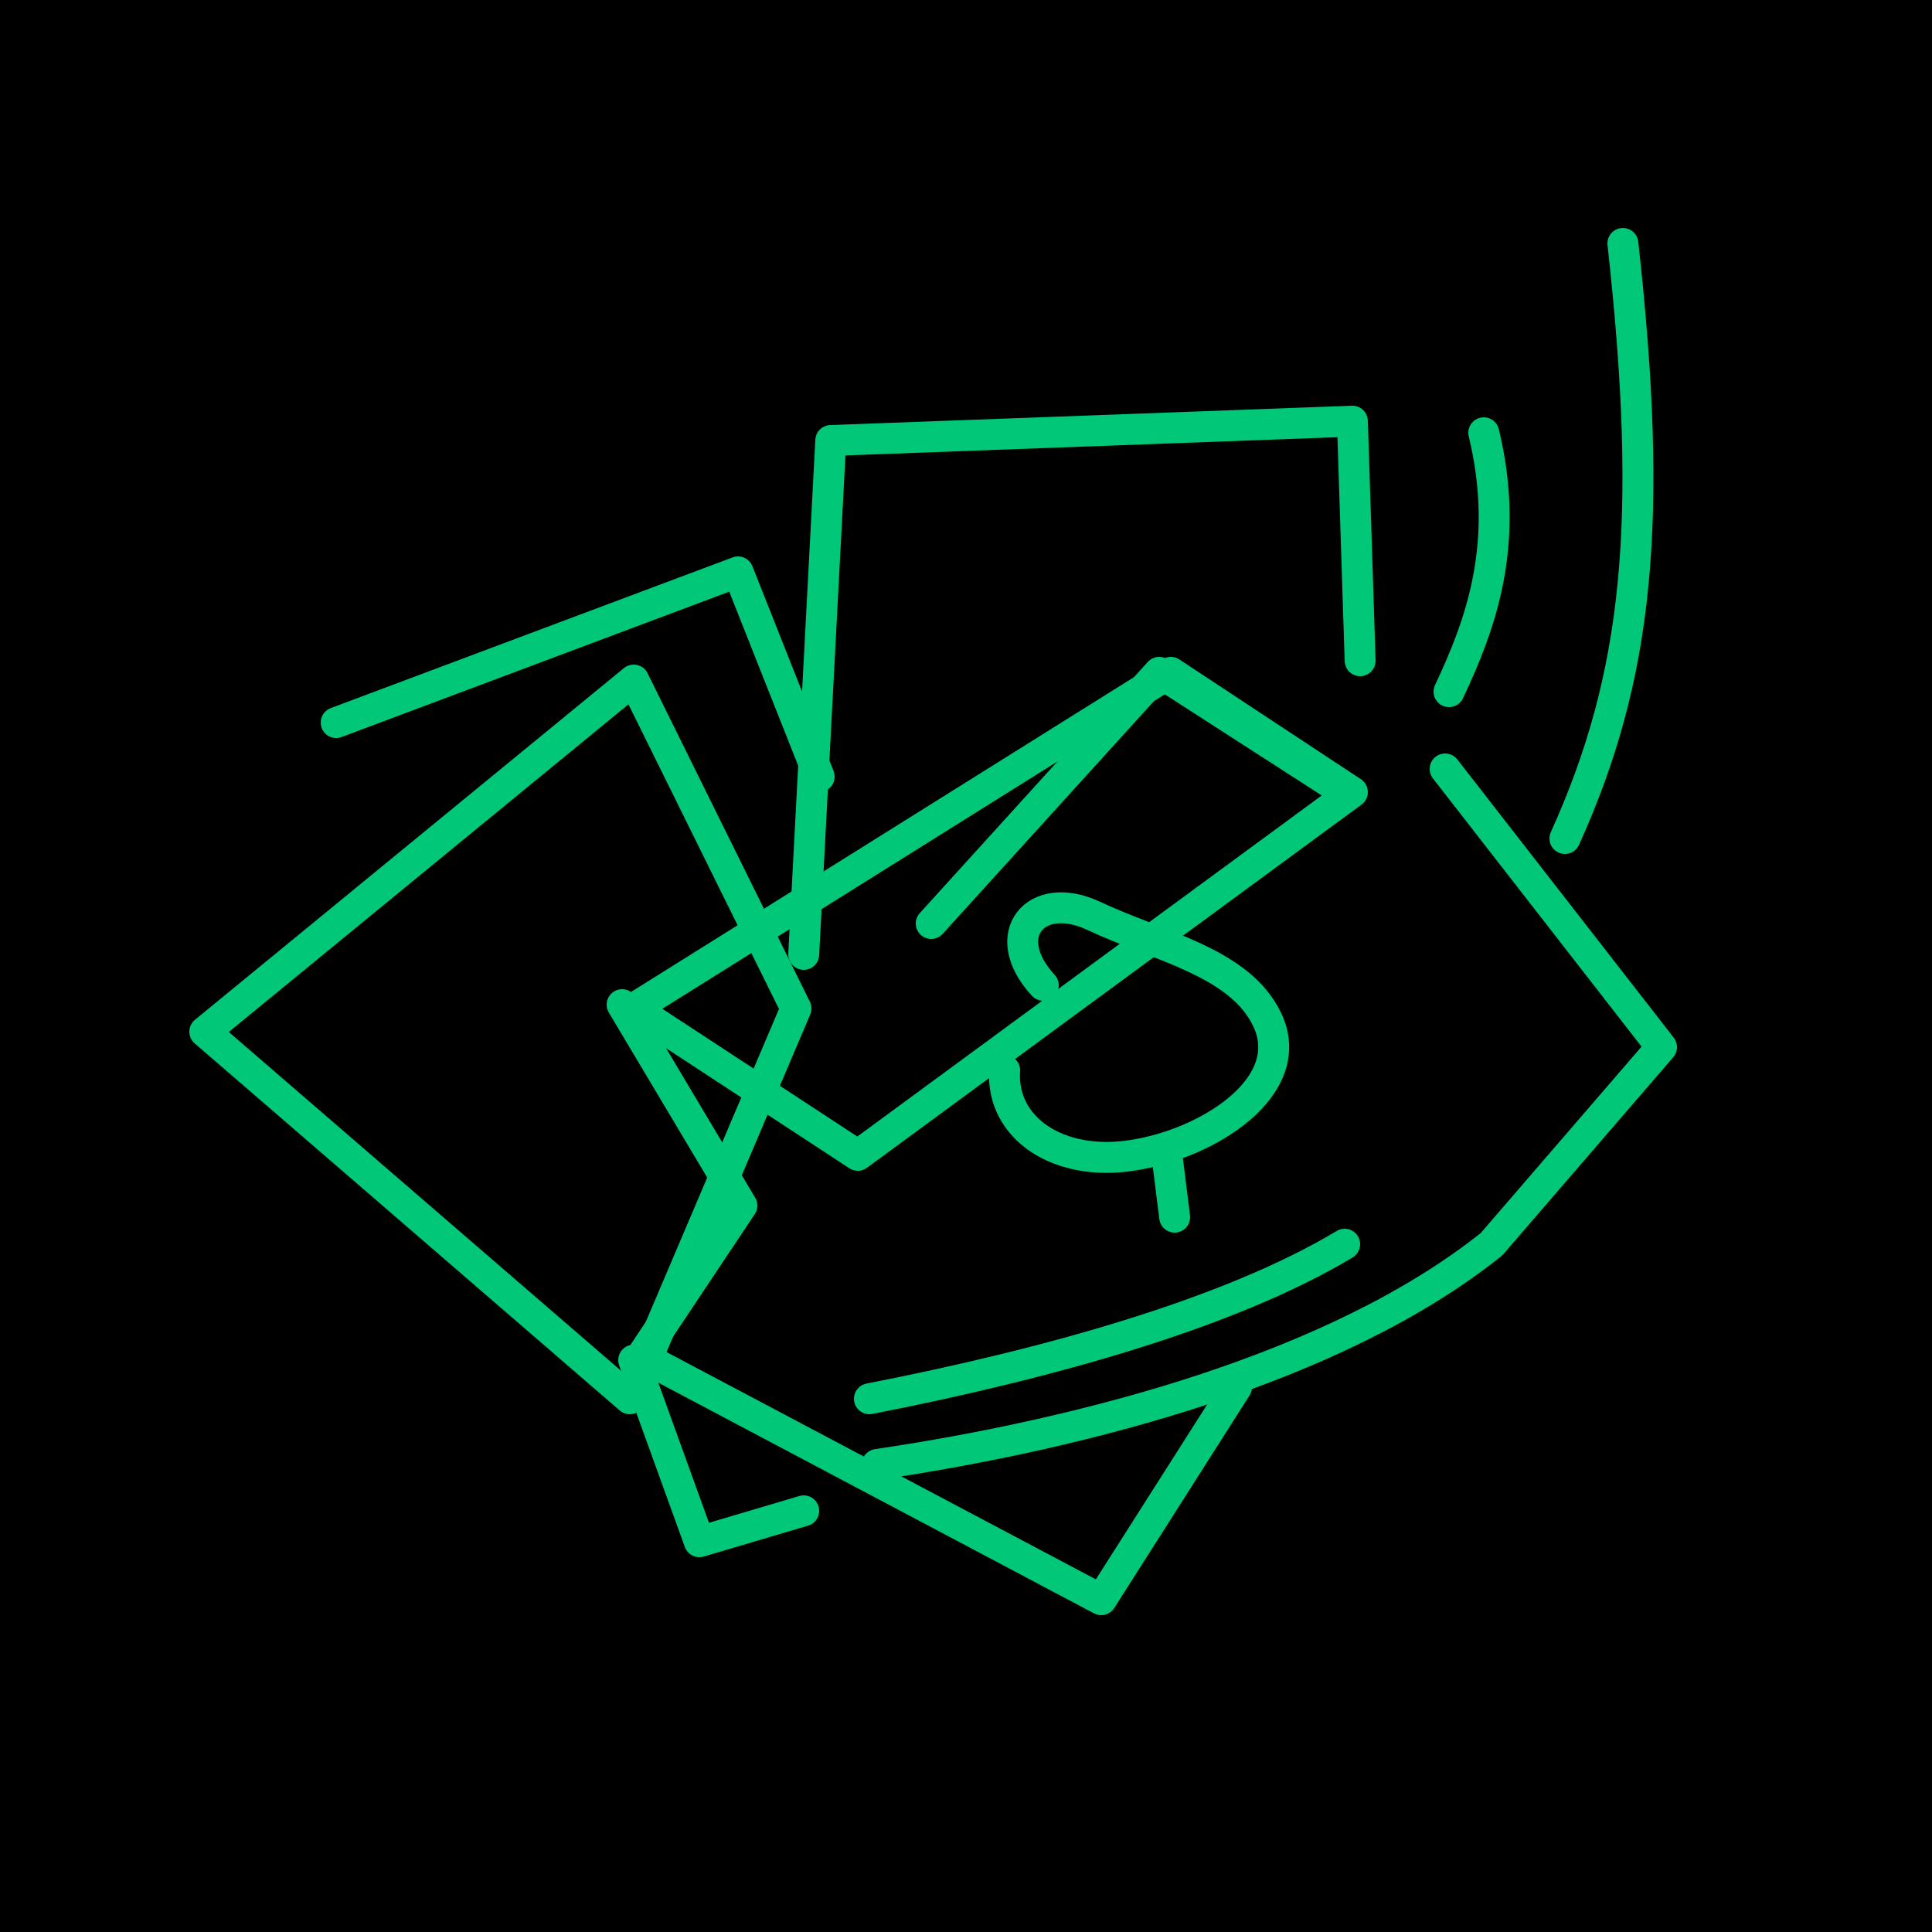
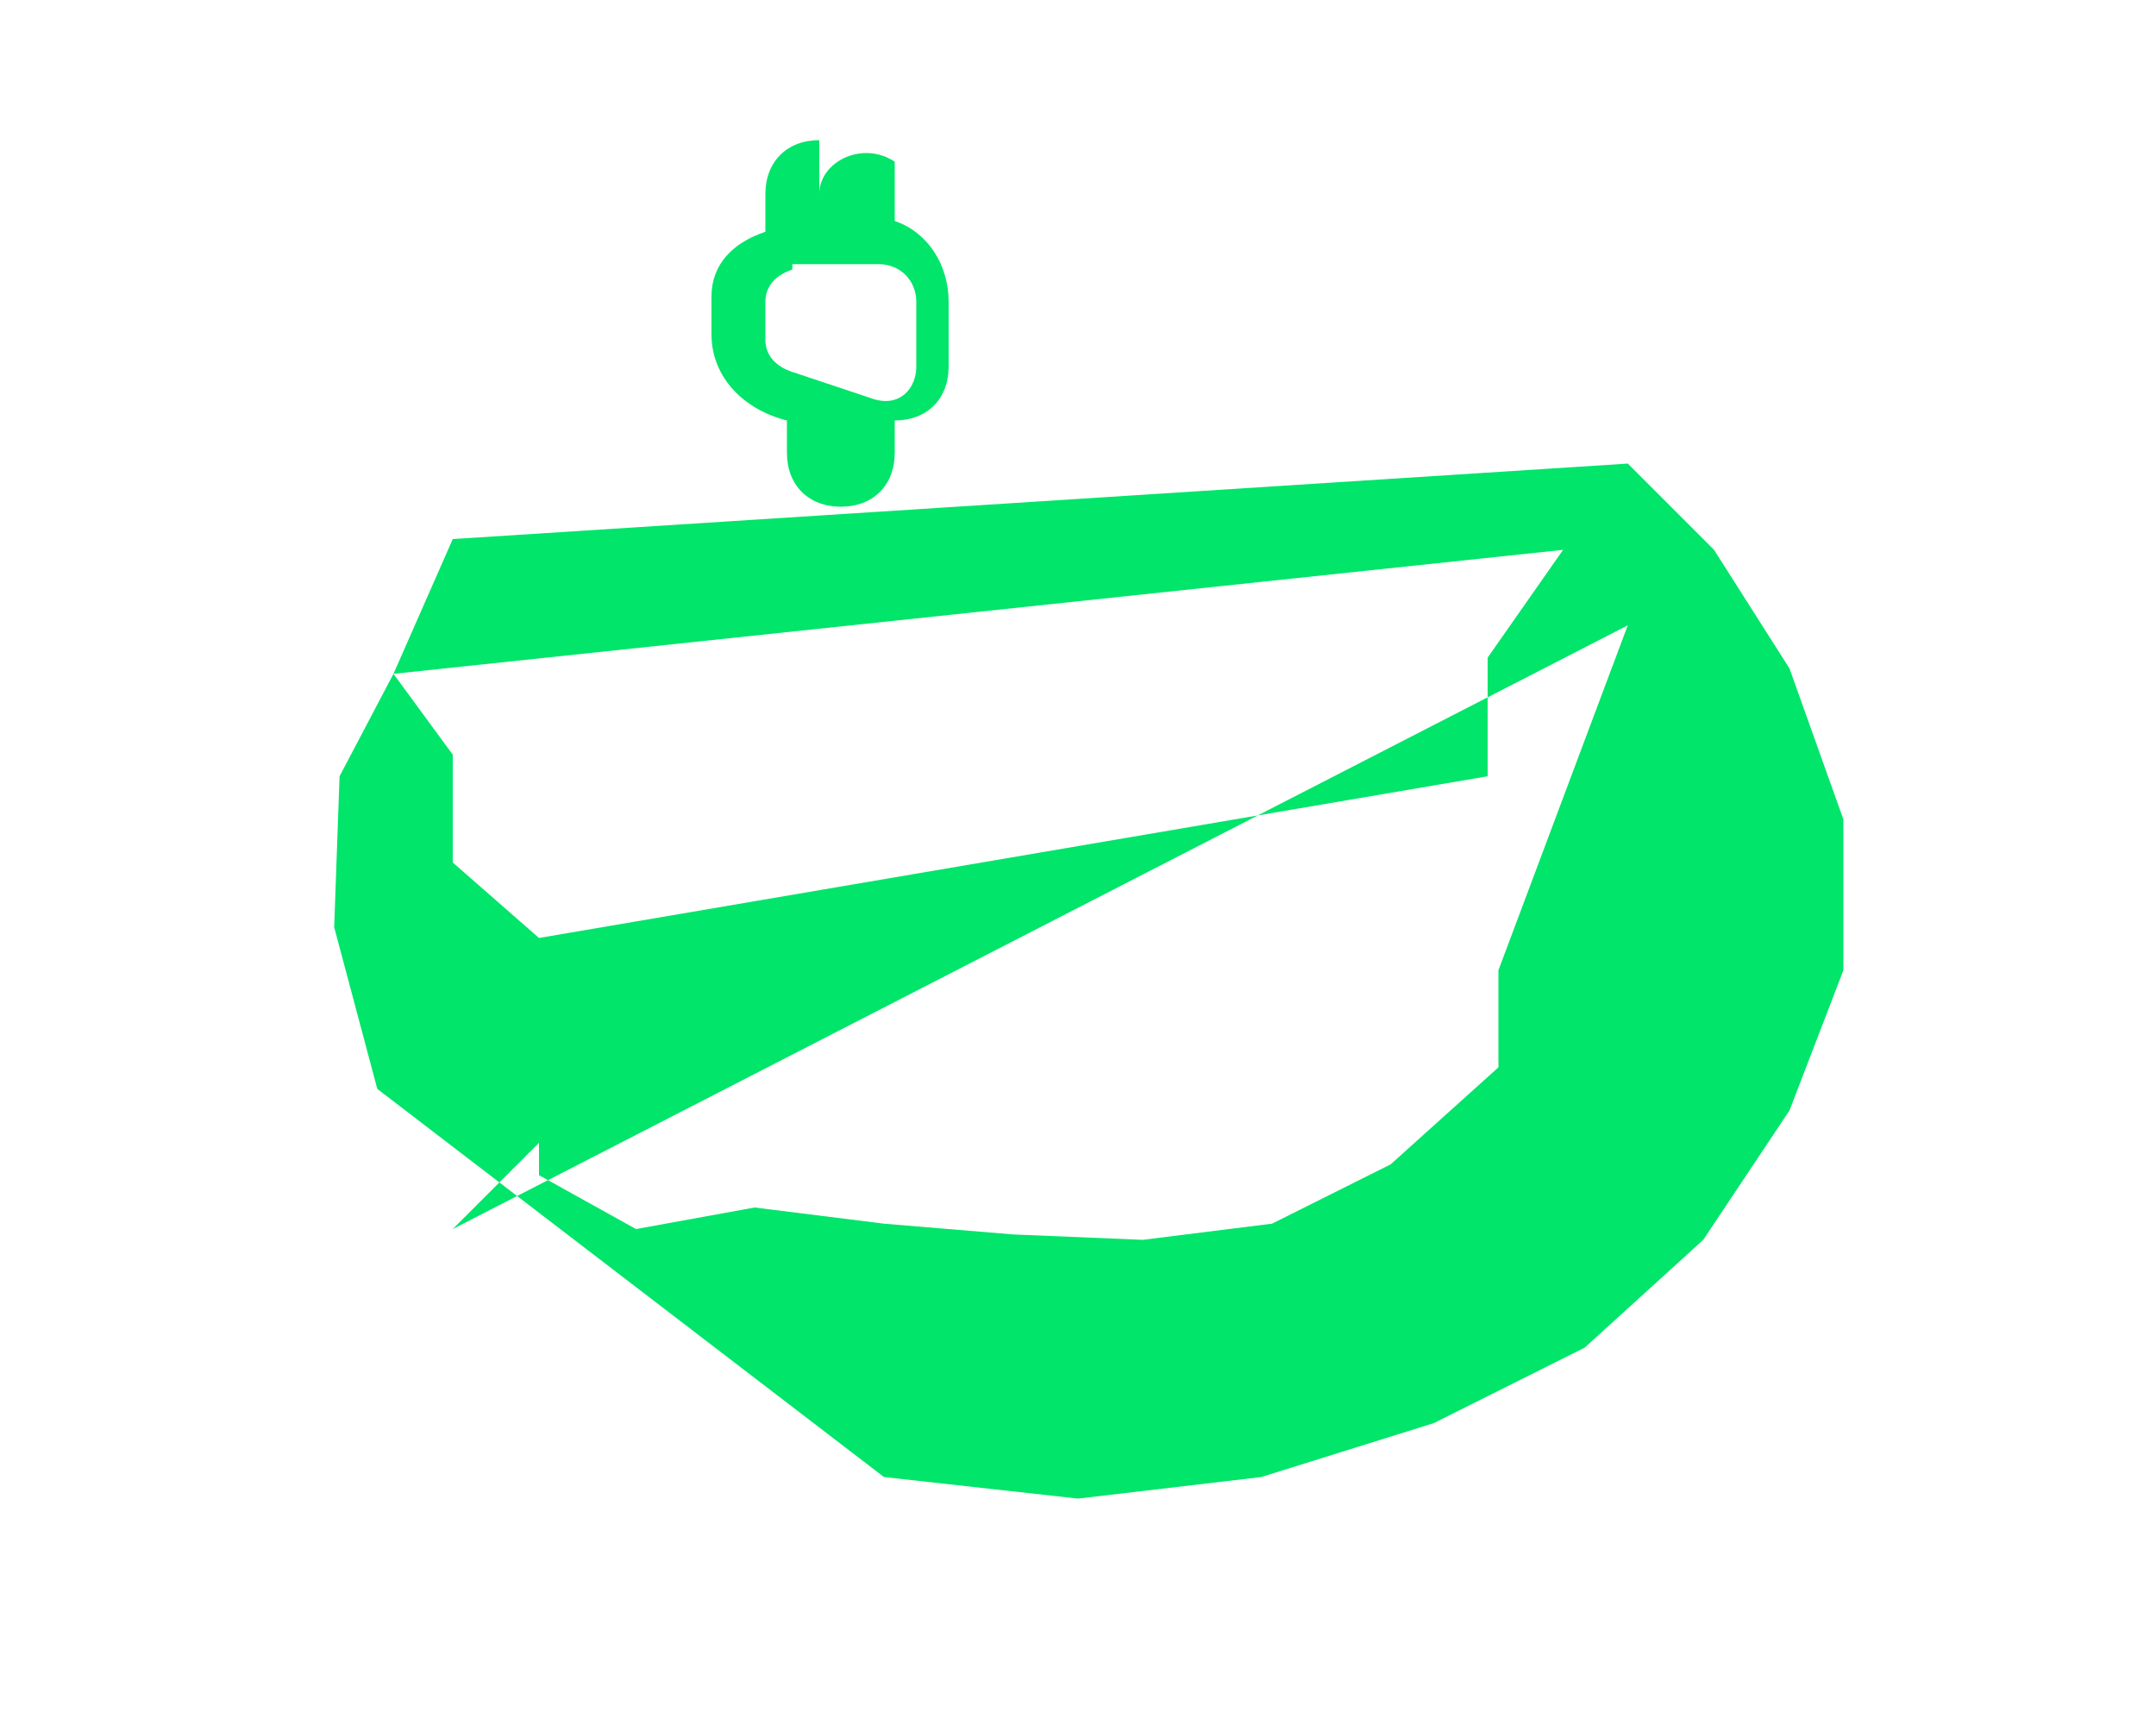
- <svg xmlns="http://www.w3.org/2000/svg" viewBox="0 0 500 500">
-   <rect width="500" height="500" fill="#000" />
-   <g fill="none" stroke="#00c878" stroke-width="8" stroke-linecap="round" stroke-linejoin="round">
-     <path d="M53 267l111-91 42 85-43 101z" />
-     <path d="M87 187l104-39 21 53" />
-     <path d="M164 261l139-87 47 31-128 94z" />
-     <path d="M161 260l31 52-26 39 119 63 35-55" />
-     <path d="M208 247l7-133 135-5 2 62" />
-     <path d="M241 239l59-65 45 29" />
-     <path d="M164 352l17 47 27-8" />
-     <path d="M270 255c-12-13-2-25 13-18 17 8 38 12 45 27 8 17-15 32-35 35-19 3-34-7-33-22" />
-     <path d="M302 299l2 16" />
-     <path d="M384 112c7 29-1 50-9 67" />
-     <path d="M420 63c8 72 4 112-15 154" />
-     <path d="M374 199l56 72-44 51c-40 32-105 49-159 57" />
-     <path d="M348 322c-30 18-77 31-123 40" />
-   </g>
+ <svg xmlns="http://www.w3.org/2000/svg" viewBox="0 0 2000 1600" fill="none">
+   <path d="M190 0" fill="#00E56A" />
+   <path d="M365 625 L 420 500 L 520 430 L 650 390 L 760 400 L 870 470 L 960 520 L 1060 540 L 1160 505 L 1260 430 L 1390 390 L 1510 430 L 1590 510 L 1660 620 L 1710 760 L 1710 900 L 1660 1030 L 1580 1150 L 1470 1250 L 1330 1320 L 1170 1370 L 1000 1390 L 820 1370 L 650 1320 L 520 1240 L 420 1140 L 350 1010 L 310 860 L 315 720 Z Z M365 625 L 420 700 L 500 760 L 590 800 L 700 820 L 820 825 L 940 815 L 1060 790 L 1180 750 L 1290 690 L 1380 610 L 1450 510 Z M420 500 L 520 430 L 650 390 L 760 400 L 870 470 L 960 520 L 1060 540 L 1160 505 L 1260 430 L 1390 390 L 1510 430 Z M350 1010 L 420 1140 L 520 1240 L 650 1320 L 820 1370 Z M420 700 L 500 760 L 590 800 L 590 920 L 500 870 L 420 800 Z M590 800 L 700 820 L 700 950 L 590 920 Z M700 820 L 820 825 L 820 965 L 700 950 Z M820 825 L 940 815 L 940 950 L 820 965 Z M940 815 L 1060 790 L 1060 915 L 940 950 Z M1060 790 L 1180 750 L 1180 865 L 1060 915 Z M1180 750 L 1290 690 L 1290 800 L 1180 865 Z M1290 690 L 1380 610 L 1380 720 L 1290 800 Z M500 870 L 590 920 L 700 950 L 820 965 L 940 950 L 1060 915 L 1180 865 L 1290 800 L 1380 720 Z M420 1140 L 500 1060 L 590 1020 L 700 1000 L 820 1005 L 940 1020 L 1060 1040 L 1180 1030 L 1290 980 L 1390 900 L 1470 800 L 1510 700 L 1510 580 Z M500 1060 L 590 1020 L 590 1140 L 500 1090 Z M590 1020 L 700 1000 L 700 1120 L 590 1140 Z M700 1000 L 820 1005 L 820 1135 L 700 1120 Z M820 1005 L 940 1020 L 940 1145 L 820 1135 Z M940 1020 L 1060 1040 L 1060 1150 L 940 1145 Z M1060 1040 L 1180 1030 L 1180 1135 L 1060 1150 Z M1180 1030 L 1290 980 L 1290 1080 L 1180 1135 Z M1290 980 L 1390 900 L 1390 990 L 1290 1080 Z M1510 580 L 1510 700 L 1470 800 L 1390 900" fill="#00E56A" fill-rule="evenodd" />
+   <path d="M760 180 C760 150 800 130 830 150 L830 205 C860 215 880 245 880 280 L880 340 C880 370 860 390 830 390 L830 420 C830 450 810 470 780 470 C750 470 730 450 730 420 L730 390 C690 380 660 350 660 310 L660 275 C660 245 680 225 710 215 L710 180 C710 150 730 130 760 130 Z M735 250 C720 255 710 265 710 280 L710 315 C710 330 720 340 735 345 L810 370 C835 378 850 360 850 340 L850 280 C850 260 835 245 815 245 L735 245 Z" fill="#00E56A" fill-rule="evenodd" />
</svg>
